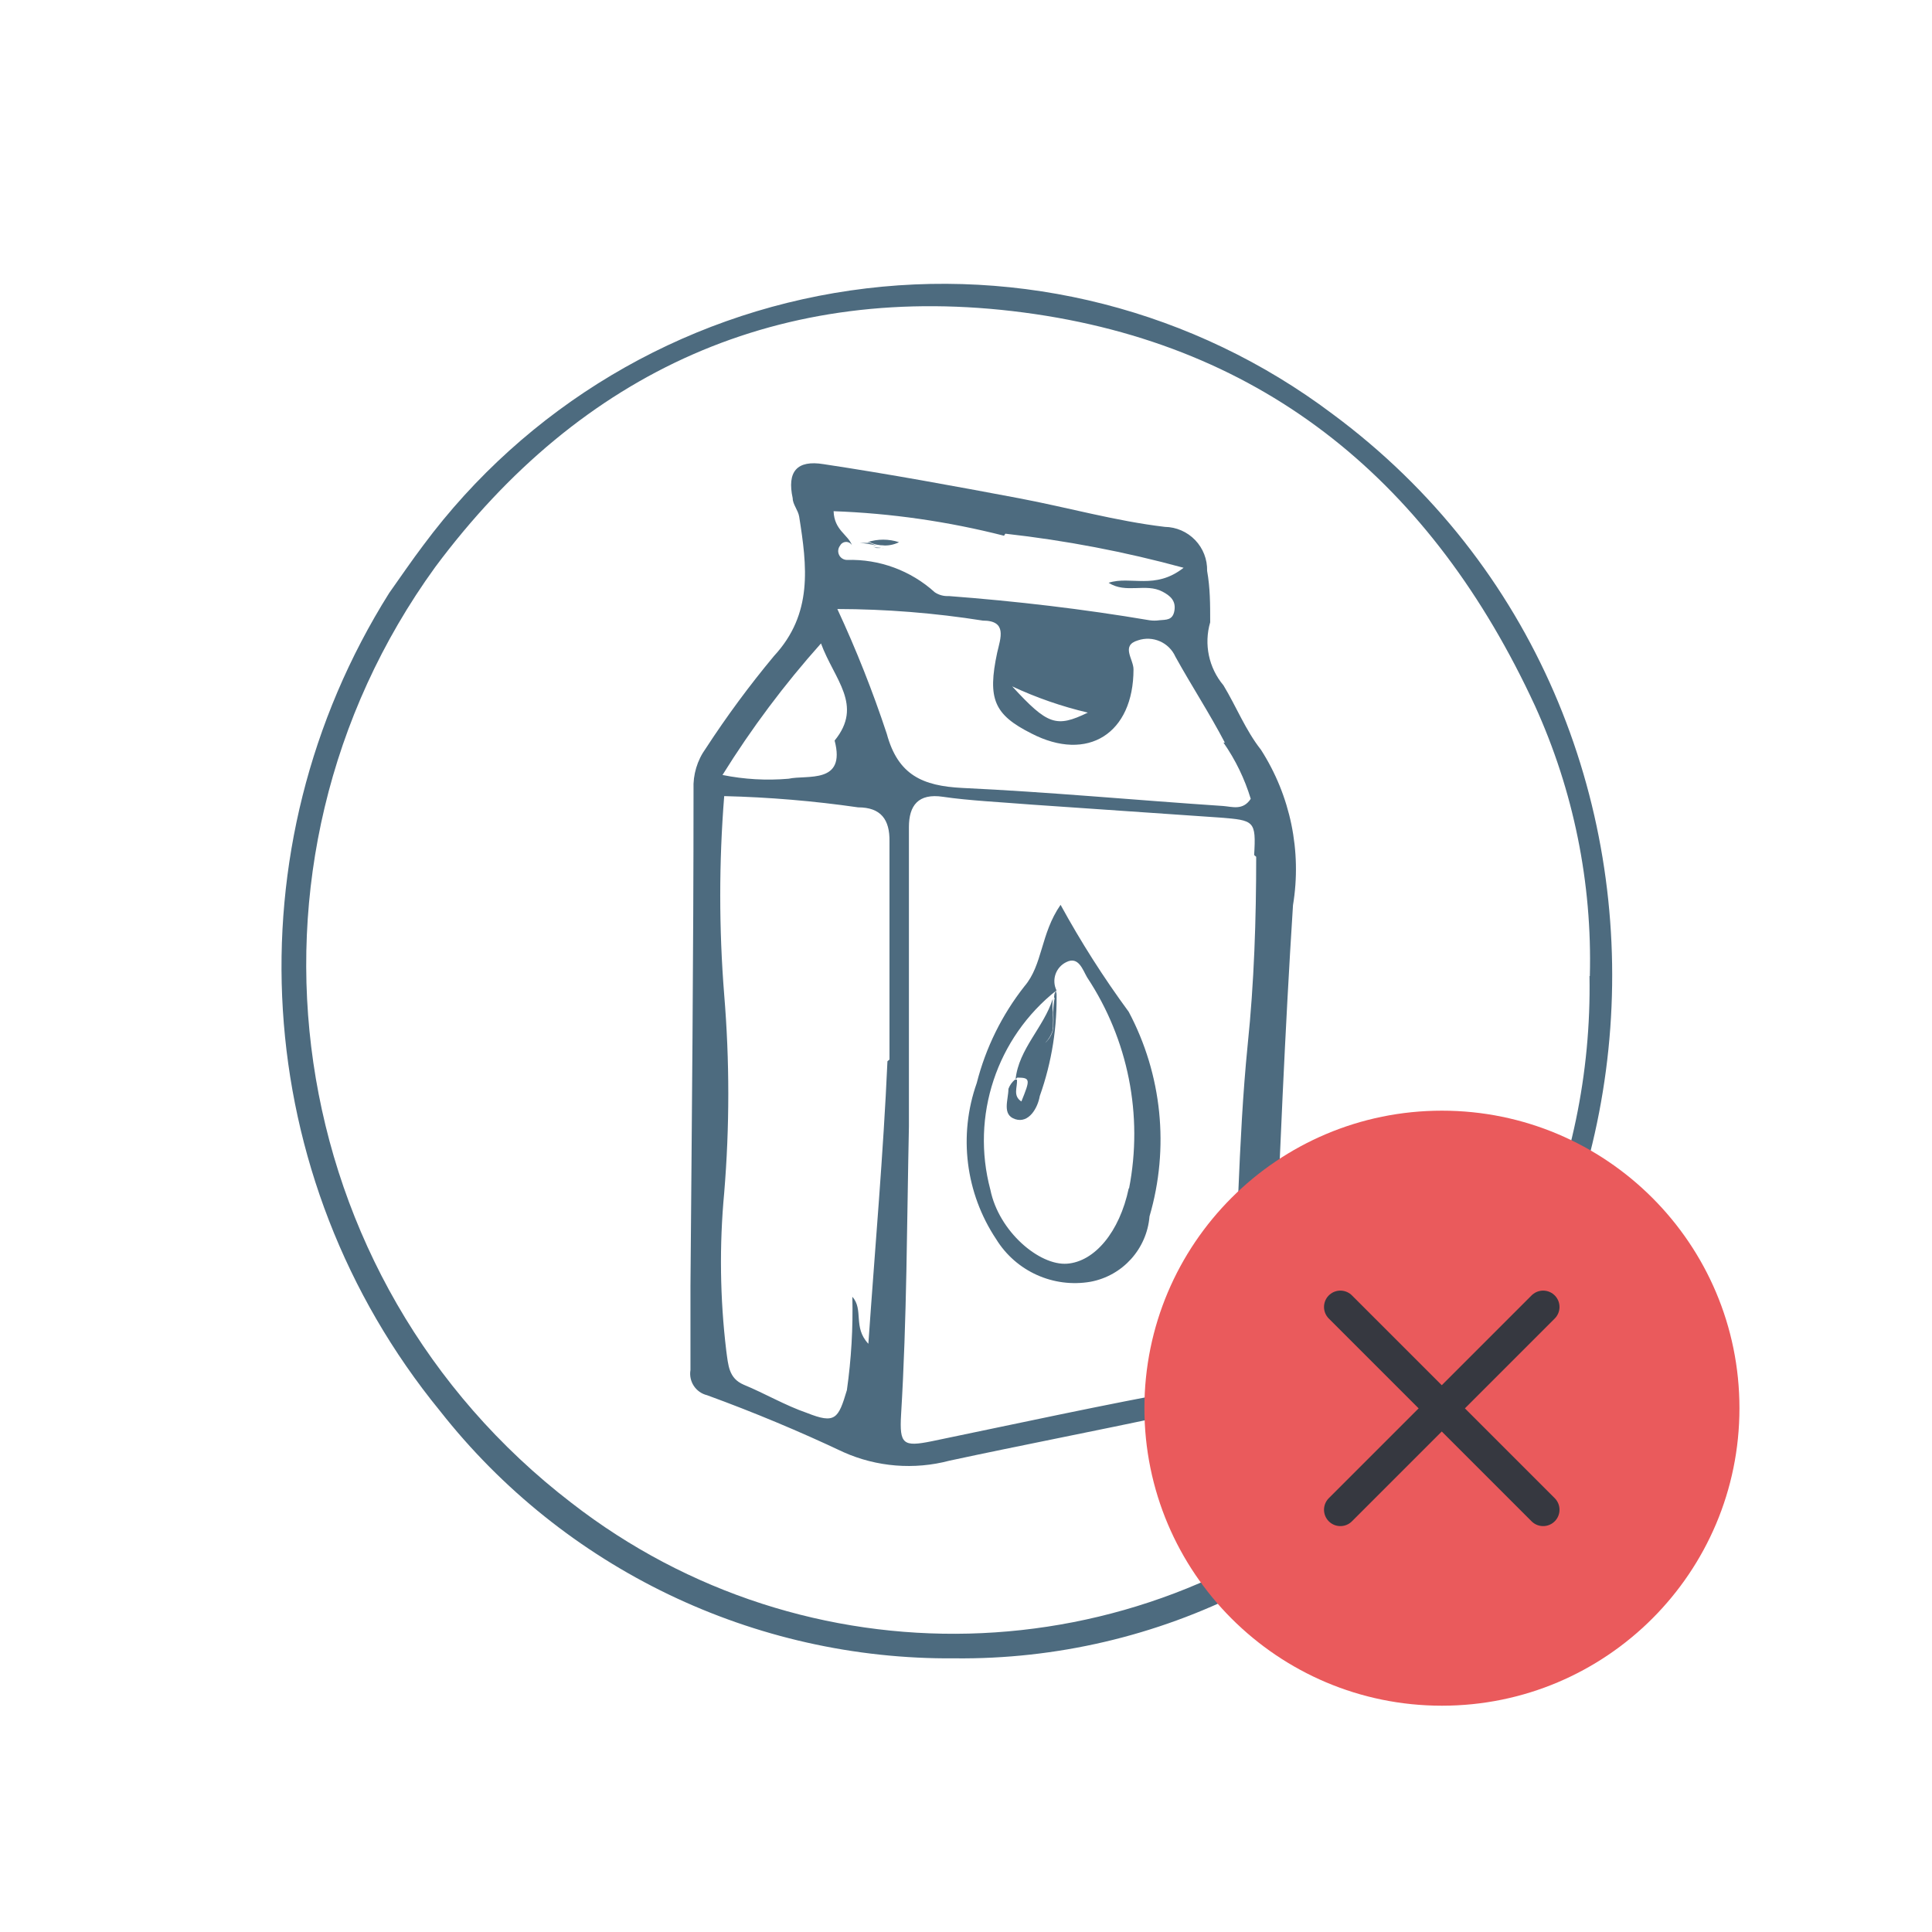
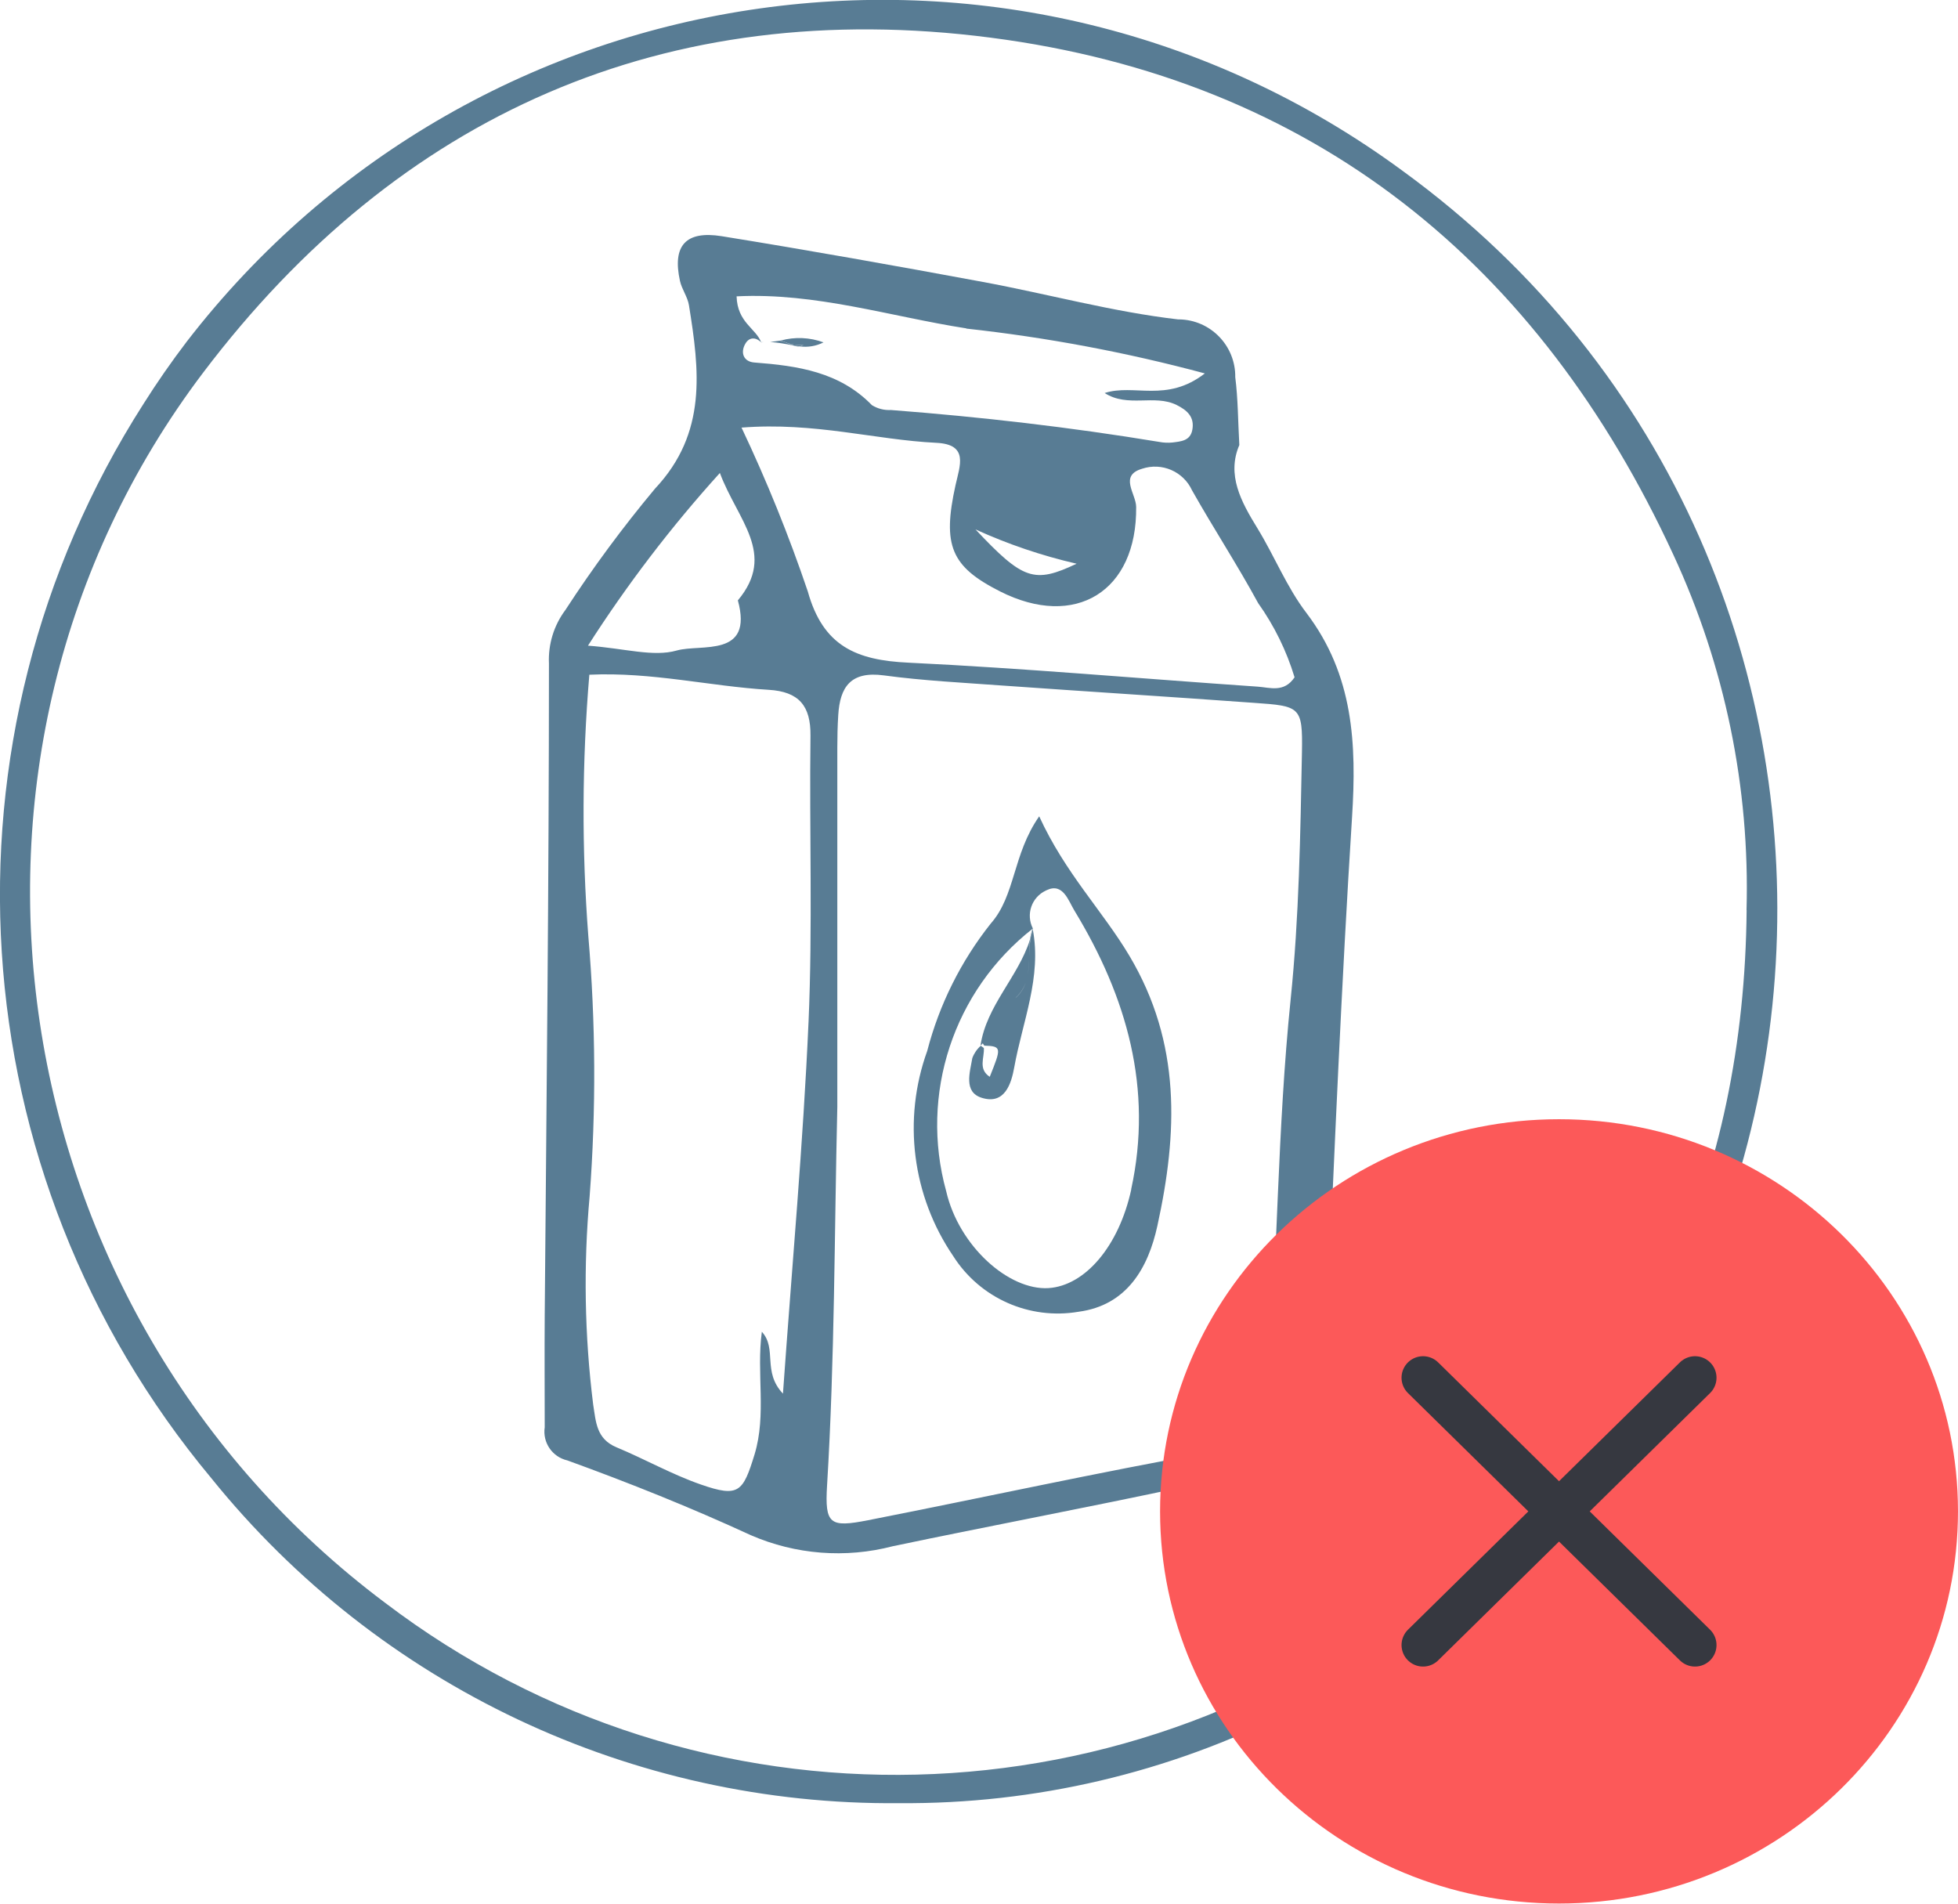
- <svg xmlns="http://www.w3.org/2000/svg" id="Layer_1" data-name="Layer 1" viewBox="0 0 56.69 56.69">
-   <defs>
-     <style>.cls-1{fill:#4d6b7f;}.cls-2{fill:#ea5a5c;}.cls-3{fill:none;stroke:#363840;stroke-linecap:round;stroke-width:0.96px;}</style>
-   </defs>
-   <g id="Group_1238" data-name="Group 1238">
-     <path id="Path_1413" data-name="Path 1413" class="cls-1" d="M39.09,12.14A19,19,0,0,0,12.42,16c-.34.45-.66.92-1,1.4a20.6,20.6,0,0,0,1.49,24,19,19,0,0,0,15.1,7.26,18.46,18.46,0,0,0,8.56-2C49.71,39.84,51.07,21,39.09,12.14Zm7.55,16.5a19.05,19.05,0,0,1-6.75,14.88,18.27,18.27,0,0,1-23.12.58,19.9,19.9,0,0,1-4-27.46c4.28-5.75,10.14-8.41,17.27-7.47s12,5.05,15,11.54a18,18,0,0,1,1.61,7.93Z" />
-     <path id="Path_1467" data-name="Path 1467" class="cls-1" d="M25,16h0Z" />
-     <path id="Path_1468" data-name="Path 1468" class="cls-1" d="M35.9,20.11a2,2,0,0,1-.39-1.85c0-.54,0-1-.09-1.51a1.26,1.26,0,0,0-1.24-1.29h0c-1.44-.17-2.85-.57-4.28-.84-1.91-.36-3.81-.71-5.73-1-.79-.13-1.08.22-.91,1,0,.18.16.35.19.54.23,1.45.41,2.85-.74,4.09a28.78,28.78,0,0,0-2,2.71,1.91,1.91,0,0,0-.36,1.2c0,4.85-.05,9.71-.09,14.57,0,.82,0,1.65,0,2.47a.65.65,0,0,0,.49.74c1.37.5,2.71,1.06,4,1.67a4.69,4.69,0,0,0,3.11.25c2.14-.46,4.28-.87,6.42-1.33.93-.2,2.19,0,2.71-.77s.35-2,.4-3c.16-3.74.31-7.47.55-11.2A6.49,6.49,0,0,0,37,22C36.55,21.43,36.28,20.74,35.9,20.11Zm0,1.68a5.87,5.87,0,0,1,.8,1.65c-.23.35-.54.23-.81.21-2.55-.17-5.1-.41-7.66-.53-1.15-.06-1.88-.37-2.21-1.59a34,34,0,0,0-1.45-3.66,27.69,27.69,0,0,1,4.27.34c.72,0,.52.51.42.94-.29,1.36-.09,1.82,1,2.37,1.66.86,3,0,3-1.88,0-.3-.38-.7.13-.85a.89.89,0,0,1,1.1.48c.47.85,1,1.66,1.45,2.52Zm-6.2-1.65a11.43,11.43,0,0,0,2.22.77c-.93.45-1.18.36-2.22-.77Zm-.2-4.48a34.24,34.24,0,0,1,5.23,1c-.84.66-1.55.23-2.2.44.51.33,1.09,0,1.58.26.23.12.4.27.35.56s-.25.26-.44.28a1,1,0,0,1-.29,0c-1.95-.33-3.91-.56-5.89-.71a.67.67,0,0,1-.41-.11,3.67,3.67,0,0,0-2.58-.95.26.26,0,0,1-.2-.42A.2.2,0,0,1,25,16h0c-.12-.32-.52-.44-.54-1a23.66,23.66,0,0,1,5,.72Zm-5.41,3.22c.39,1.06,1.25,1.81.4,2.85.34,1.29-.81,1-1.35,1.12a6.84,6.84,0,0,1-1.94-.11,27.93,27.93,0,0,1,2.89-3.86Zm1.95,12.26c-.12,2.71-.36,5.41-.56,8.29-.46-.49-.13-1-.47-1.38a16.6,16.6,0,0,1-.16,2.74c-.25.84-.34,1-1.17.67-.64-.22-1.23-.57-1.86-.83-.44-.19-.45-.57-.51-1A21.82,21.82,0,0,1,21.25,35a35.22,35.22,0,0,0,0-5.81,36.61,36.61,0,0,1,0-5.83,33.22,33.22,0,0,1,3.93.33c.67,0,.93.36.92,1,0,2.13,0,4.27,0,6.4Zm10.82-6c0,1.84-.06,3.69-.25,5.52-.29,2.9-.28,5.82-.5,8.72-.07,1,0,1.16-1.21,1.38-2.53.46-5,1-7.56,1.53-.84.17-.95.09-.9-.78.17-2.81.17-5.63.23-8.45V25c0-.25,0-.49,0-.73,0-.63.27-1,1-.89s1.74.16,2.61.23l5.52.38c1,.08,1.06.09,1,1.1Z" />
-     <path id="Path_1469" data-name="Path 1469" class="cls-1" d="M25.86,16.06l-.14,0A.34.34,0,0,0,25.86,16.06Z" />
-     <path id="Path_1545" data-name="Path 1545" class="cls-1" d="M31.12,26.55c-.59.85-.52,1.76-1.06,2.39a7.63,7.63,0,0,0-1.4,2.84,5.16,5.16,0,0,0,.57,4.58A2.71,2.71,0,0,0,32,37.61a2.13,2.13,0,0,0,1.73-1.92,8,8,0,0,0-.61-6A28,28,0,0,1,31.12,26.55Zm2,8.32c-.27,1.28-1,2.15-1.81,2.21s-2-.94-2.25-2.17A5.61,5.61,0,0,1,31,29.06v0a.62.62,0,0,1,.29-.83h0c.36-.18.48.23.61.45A8.34,8.34,0,0,1,33.13,34.87Z" />
-     <path id="Path_1546" data-name="Path 1546" class="cls-1" d="M25,16Z" />
-     <path id="Path_1547" data-name="Path 1547" class="cls-1" d="M25.52,16l.2.08.14,0a.2.2,0,0,0,.08,0A.86.86,0,0,1,25.52,16Z" />
-     <path id="Path_1548" data-name="Path 1548" class="cls-1" d="M25.52,16l-.07,0h0Z" />
-     <path id="Path_1549" data-name="Path 1549" class="cls-1" d="M25.94,16a.2.2,0,0,1-.08,0,.93.93,0,0,0,.52-.09,1.48,1.48,0,0,0-.93,0s.05,0,.07,0A.86.86,0,0,0,25.94,16Z" />
-     <path id="Path_1550" data-name="Path 1550" class="cls-1" d="M25.42,15.93l-.2,0a2.74,2.74,0,0,1,.5.08l-.2-.08Z" />
-     <path id="Path_1551" data-name="Path 1551" class="cls-1" d="M25.09,16h0Z" />
-     <path id="Path_1587" data-name="Path 1587" class="cls-1" d="M31,29v0h0Z" />
-     <path id="Path_1588" data-name="Path 1588" class="cls-1" d="M30.93,29.26a.65.65,0,0,1,.05-.2h0a.85.85,0,0,0,0,.24S30.92,29.27,30.93,29.26Z" />
-     <path id="Path_1589" data-name="Path 1589" class="cls-1" d="M30.93,29.26l.05-.2h0A.73.73,0,0,0,30.93,29.26Z" />
-     <path id="Path_1602" data-name="Path 1602" class="cls-1" d="M30.9,29.7a2.12,2.12,0,0,1,0,.44A2.12,2.12,0,0,0,30.9,29.7Z" />
-     <path id="Path_1603" data-name="Path 1603" class="cls-1" d="M30.93,29.26l0,0a2.64,2.64,0,0,0,0,.4A3.15,3.15,0,0,1,30.93,29.26Z" />
-     <path id="Path_1605" data-name="Path 1605" class="cls-1" d="M30.9,29.7a2.12,2.12,0,0,1,0,.44.24.24,0,0,1,0,.08h0a.78.78,0,0,1-.23.38h0a.94.94,0,0,0,.22-.37h0a.19.19,0,0,0,0-.07,2.3,2.3,0,0,0,0-.45,2.61,2.61,0,0,1,0-.4c-.26.83-1,1.47-1.09,2.36l.05-.05h0l0,0c.39,0,.38.06.12.7-.26-.17-.11-.42-.13-.64l-.06,0a.64.64,0,0,0-.19.27c0,.32-.2.76.2.89s.66-.33.72-.68A8.52,8.52,0,0,0,31,29.06l-.05.2A3.15,3.15,0,0,0,30.9,29.7Z" />
-     <path id="Path_1606" data-name="Path 1606" class="cls-1" d="M30.85,30.14a.24.24,0,0,1,0,.08A.24.24,0,0,0,30.85,30.14Z" />
-     <path id="Path_1607" data-name="Path 1607" class="cls-1" d="M30.61,30.59h0a.89.89,0,0,0,.23-.38.84.84,0,0,1-.22.36S30.6,30.59,30.61,30.59Z" />
-     <path id="Path_1608" data-name="Path 1608" class="cls-1" d="M31,29.06h0Z" />
-     <path id="Path_1609" data-name="Path 1609" class="cls-1" d="M31,29.05Z" />
-   </g>
-   <circle class="cls-2" cx="42.31" cy="41.32" r="8.73" />
-   <g id="Close">
-     <g id="Group_1159" data-name="Group 1159">
-       <line id="Line_18" data-name="Line 18" class="cls-3" x1="45.28" y1="38.35" x2="39.33" y2="44.3" />
-       <line id="Line_19" data-name="Line 19" class="cls-3" x1="45.28" y1="44.3" x2="39.33" y2="38.35" />
+ <svg xmlns="http://www.w3.org/2000/svg" width="80.813" height="78.564" viewBox="0 0 80.813 78.564">
+   <g id="Group_1962" data-name="Group 1962" transform="translate(-523.465 -455.033)">
+     <g id="Group_1238" data-name="Group 1238" transform="translate(523.464 455.033)">
+       <path id="Path_1413" data-name="Path 1413" d="M-304.8,279.487a36.247,36.247,0,0,0-50.171,7.056q-.954,1.251-1.792,2.58a37.6,37.6,0,0,0,2.8,44.322,36.042,36.042,0,0,0,28.4,13.42,35.088,35.088,0,0,0,16.115-3.781C-284.8,330.715-282.253,295.876-304.8,279.487Zm14.21,30.519c-.1,11.009-4.2,20.3-12.7,27.523a34.836,34.836,0,0,1-43.495,1.066c-15.989-11.977-19.505-34.923-7.509-50.772,8.053-10.642,19.087-15.561,32.5-13.825,13.369,1.73,22.642,9.346,28.177,21.335a32.688,32.688,0,0,1,3.023,14.675Z" transform="translate(362.68 -272.444)" fill="#587c94" />
+       <path id="Path_1467" data-name="Path 1467" d="M-331.713,286.581c-.012.006-.025.006-.038.012h.018Z" transform="translate(363.172 -272.464)" fill="#587c94" />
+       <path id="Path_1468" data-name="Path 1468" d="M-311.135,294.256c-.677-1.1-1.272-2.2-.745-3.431-.056-1-.053-1.905-.168-2.8a2.353,2.353,0,0,0-2.321-2.386h-.042c-2.708-.313-5.365-1.048-8.055-1.546-3.585-.665-7.175-1.305-10.774-1.887-1.5-.241-2.044.4-1.727,1.843.076.347.317.662.372,1.009.43,2.674.762,5.266-1.4,7.565a52.282,52.282,0,0,0-3.7,5.009,3.424,3.424,0,0,0-.679,2.21c0,8.98-.1,17.961-.175,26.941-.011,1.527,0,3.054,0,4.581a1.218,1.218,0,0,0,.936,1.368c2.561.929,5.1,1.947,7.571,3.086a9,9,0,0,0,5.861.455c4.017-.843,8.051-1.6,12.064-2.46,1.758-.374,4.118-.006,5.1-1.417,1-1.435.676-3.62.76-5.5.3-6.9.592-13.811,1.029-20.708.192-3.029.062-5.867-1.877-8.426C-309.92,296.7-310.428,295.408-311.135,294.256Zm.029,3.089a10.543,10.543,0,0,1,1.506,3.066c-.432.646-1.016.421-1.516.386-4.806-.328-9.608-.759-14.42-.99-2.153-.1-3.526-.68-4.155-2.941a62.965,62.965,0,0,0-2.735-6.761c3.028-.236,5.51.506,8.04.628,1.35.065.97.943.793,1.745-.553,2.5-.181,3.364,1.829,4.384,3.117,1.581,5.666,0,5.626-3.486-.006-.545-.716-1.289.246-1.573a1.681,1.681,0,0,1,2.06.891c.883,1.565,1.872,3.077,2.726,4.65Zm-11.665-3.038a21.983,21.983,0,0,0,4.175,1.416c-1.753.829-2.208.672-4.175-1.417Zm-.376-8.288a65.332,65.332,0,0,1,9.844,1.85c-1.587,1.227-2.92.415-4.135.809.952.615,2.052.042,2.964.491.433.214.754.491.654,1.029-.084.455-.468.477-.819.522a1.91,1.91,0,0,1-.544-.024c-3.672-.607-7.368-1.032-11.08-1.317a1.343,1.343,0,0,1-.781-.2c-1.334-1.374-3.062-1.625-4.856-1.761-.435-.033-.588-.4-.366-.779.156-.267.422-.283.659-.045h0l-.007-.006c-.215-.581-.981-.812-1.016-1.9,3.258-.164,6.354.835,9.482,1.322Zm-10.171,5.962c.726,1.946,2.35,3.337.741,5.254.651,2.387-1.512,1.785-2.522,2.07-.968.276-2.121-.084-3.664-.2a53.9,53.9,0,0,1,5.446-7.13Zm3.657,22.667c-.22,5-.677,10-1.055,15.328-.862-.912-.229-1.85-.871-2.554-.23,1.723.2,3.405-.3,5.06-.478,1.555-.65,1.789-2.209,1.247-1.2-.416-2.316-1.05-3.491-1.539-.836-.349-.847-1.05-.962-1.768a40.046,40.046,0,0,1-.146-8.587,66.857,66.857,0,0,0-.054-10.74,67.262,67.262,0,0,1,.042-10.791c2.584-.119,4.978.478,7.4.623,1.256.074,1.74.666,1.727,1.891-.05,3.937.092,7.89-.08,11.824Zm20.366-11.152c-.065,3.4-.119,6.821-.466,10.2-.551,5.365-.54,10.755-.95,16.123-.139,1.82.053,2.143-2.273,2.559-4.758.853-9.481,1.892-14.223,2.823-1.577.31-1.786.168-1.688-1.44.317-5.206.3-10.415.423-15.625V303.32c0-.449.01-.9.038-1.347.071-1.158.508-1.827,1.884-1.641,1.625.22,3.268.3,4.906.42,3.46.246,6.922.463,10.381.714,1.894.132,2,.155,1.968,2.024Z" transform="translate(363.032 -272.457)" fill="#587c94" />
+       <path id="Path_1469" data-name="Path 1469" d="M-330.187,286.761c-.087-.009-.175-.023-.261-.038A.6.6,0,0,0-330.187,286.761Z" transform="translate(363.193 -272.464)" fill="#587c94" />
+       <path id="Path_1545" data-name="Path 1545" d="M-320.378,306.183c-1.1,1.576-.975,3.266-2,4.426A14.22,14.22,0,0,0-325,315.867a9.377,9.377,0,0,0,1.072,8.463,5.112,5.112,0,0,0,5.176,2.3c1.99-.264,2.872-1.805,3.251-3.543.838-3.822.995-7.538-1.156-11.151C-317.76,310.083-319.3,308.537-320.378,306.183Zm3.8,15.4c-.515,2.355-1.911,3.973-3.416,4.071-1.634.1-3.7-1.728-4.223-4a10.282,10.282,0,0,1,3.567-10.832.03.03,0,0,1,.006-.021,1.148,1.148,0,0,1,.534-1.551l.037-.018c.68-.327.9.438,1.15.844C-316.762,313.635-315.674,317.422-316.583,321.583Z" transform="translate(363.27 -272.491)" fill="#587c94" />
+       <path id="Path_1546" data-name="Path 1546" d="M-331.751,286.59l.007.006.011-.006Z" transform="translate(363.172 -272.464)" fill="#587c94" />
+       <path id="Path_1547" data-name="Path 1547" d="M-330.82,286.569c.133.054.26.114.378.153.086.015.173.029.261.038a.3.3,0,0,0,.153-.065A1.6,1.6,0,0,1-330.82,286.569Z" transform="translate(363.187 -272.464)" fill="#587c94" />
+       <path id="Path_1548" data-name="Path 1548" d="M-330.816,286.569c-.046-.017-.092-.036-.139-.052l-.048.009C-330.94,286.543-330.878,286.554-330.816,286.569Z" transform="translate(363.184 -272.464)" fill="#587c94" />
+       <path id="Path_1549" data-name="Path 1549" d="M-330.024,286.694a.3.3,0,0,1-.154.065,1.67,1.67,0,0,0,.984-.165,2.887,2.887,0,0,0-1.762-.077c.048.016.093.033.139.052A1.609,1.609,0,0,0-330.024,286.694Z" transform="translate(363.184 -272.463)" fill="#587c94" />
+       <path id="Path_1550" data-name="Path 1550" d="M-331,286.525c-.13.021-.259.038-.388.052a7.308,7.308,0,0,1,.954.146c-.118-.039-.244-.1-.378-.152A1.613,1.613,0,0,0-331,286.525Z" transform="translate(363.178 -272.464)" fill="#587c94" />
+       <path id="Path_1551" data-name="Path 1551" d="M-331.624,286.587h-.108l-.012.006h0C-331.7,286.588-331.664,286.591-331.624,286.587Z" transform="translate(363.172 -272.464)" fill="#587c94" />
+       <path id="Path_1587" data-name="Path 1587" d="M-320.727,310.809a.026.026,0,0,1-.006.02l.008-.007Z" transform="translate(363.347 -272.498)" fill="#587c94" />
+       <path id="Path_1588" data-name="Path 1588" d="M-320.81,311.2a2.136,2.136,0,0,1,.089-.361v-.017l-.008.007a2.025,2.025,0,0,0-.1.443C-320.826,311.248-320.817,311.224-320.81,311.2Z" transform="translate(363.345 -272.498)" fill="#587c94" />
+       <path id="Path_1589" data-name="Path 1589" d="M-320.81,311.2c.035-.118.065-.237.089-.36h0A2.271,2.271,0,0,0-320.81,311.2Z" transform="translate(363.346 -272.498)" fill="#587c94" />
+       <path id="Path_1590" data-name="Path 1590" d="M-320.715,310.813h0v0Z" transform="translate(363.347 -272.498)" fill="#587c94" />
+       <path id="Path_1600" data-name="Path 1600" d="M-321.4,313.666" transform="translate(363.336 -272.502)" fill="#587c94" />
+       <path id="Path_1601" data-name="Path 1601" d="M-320.983,312.981" transform="translate(363.343 -272.501)" fill="#587c94" />
+       <path id="Path_1602" data-name="Path 1602" d="M-320.866,312.014a4.274,4.274,0,0,1-.08.829A3.662,3.662,0,0,0-320.866,312.014Z" transform="translate(363.344 -272.499)" fill="#587c94" />
+       <path id="Path_1603" data-name="Path 1603" d="M-320.813,311.2l-.022.072a6.676,6.676,0,0,0-.035.741A6.2,6.2,0,0,1-320.813,311.2Z" transform="translate(363.345 -272.498)" fill="#587c94" />
+       <path id="Path_1604" data-name="Path 1604" d="M-320.723,310.836v0Z" transform="translate(363.347 -272.498)" fill="#587c94" />
+       <path id="Path_1605" data-name="Path 1605" d="M-320.829,312.013a3.663,3.663,0,0,1-.08.829c-.01.046-.023.091-.038.136v.006a1.5,1.5,0,0,1-.439.7l.013-.018h0c0,.005-.007.011.008-.008a1.616,1.616,0,0,0,.419-.67v-.006c.015-.045.026-.09.038-.136a4.2,4.2,0,0,0,.08-.829,6.945,6.945,0,0,1,.035-.741c-.487,1.542-1.8,2.727-2.044,4.374l.1-.093v.011l.056.086c.735.022.7.1.226,1.287-.489-.322-.216-.787-.243-1.189-.033-.022-.074-.051-.127-.093a1.252,1.252,0,0,0-.349.508c-.1.59-.369,1.4.383,1.638.964.307,1.229-.6,1.347-1.255.339-1.888,1.145-3.725.763-5.706-.024.124-.055.242-.089.36A6.2,6.2,0,0,0-320.829,312.013Z" transform="translate(363.306 -272.498)" fill="#587c94" />
+       <path id="Path_1606" data-name="Path 1606" d="M-320.945,312.845c-.011.046-.022.091-.038.136C-320.97,312.936-320.957,312.891-320.945,312.845Z" transform="translate(363.343 -272.5)" fill="#587c94" />
+       <path id="Path_1607" data-name="Path 1607" d="M-321.4,313.664l-.012.018a1.5,1.5,0,0,0,.439-.7,1.64,1.64,0,0,1-.419.67C-321.411,313.675-321.408,313.67-321.4,313.664Z" transform="translate(363.336 -272.501)" fill="#587c94" />
+       <path id="Path_1608" data-name="Path 1608" d="M-320.723,310.838v-.023l-.009.008Z" transform="translate(363.347 -272.498)" fill="#587c94" />
+       <path id="Path_1609" data-name="Path 1609" d="M-320.717,310.814h-.011v.013Z" transform="translate(363.347 -272.498)" fill="#587c94" />
+     </g>
+     <g id="Group_1381" data-name="Group 1381" transform="translate(571.345 501.226)">
+       <ellipse id="Ellipse_23" data-name="Ellipse 23" cx="16.466" cy="16.185" rx="16.466" ry="16.185" transform="translate(0 0)" fill="#fc5959" />
+       <g id="Close" transform="translate(10.854 10.669)">
+         <g id="Group_1159" data-name="Group 1159">
+           <line id="Line_18" data-name="Line 18" x1="11.224" y2="11.033" fill="none" stroke="#363840" stroke-linecap="round" stroke-width="1.776" />
+           <line id="Line_19" data-name="Line 19" x1="11.224" y1="11.033" fill="none" stroke="#363840" stroke-linecap="round" stroke-width="1.776" />
+         </g>
+       </g>
    </g>
  </g>
</svg>
